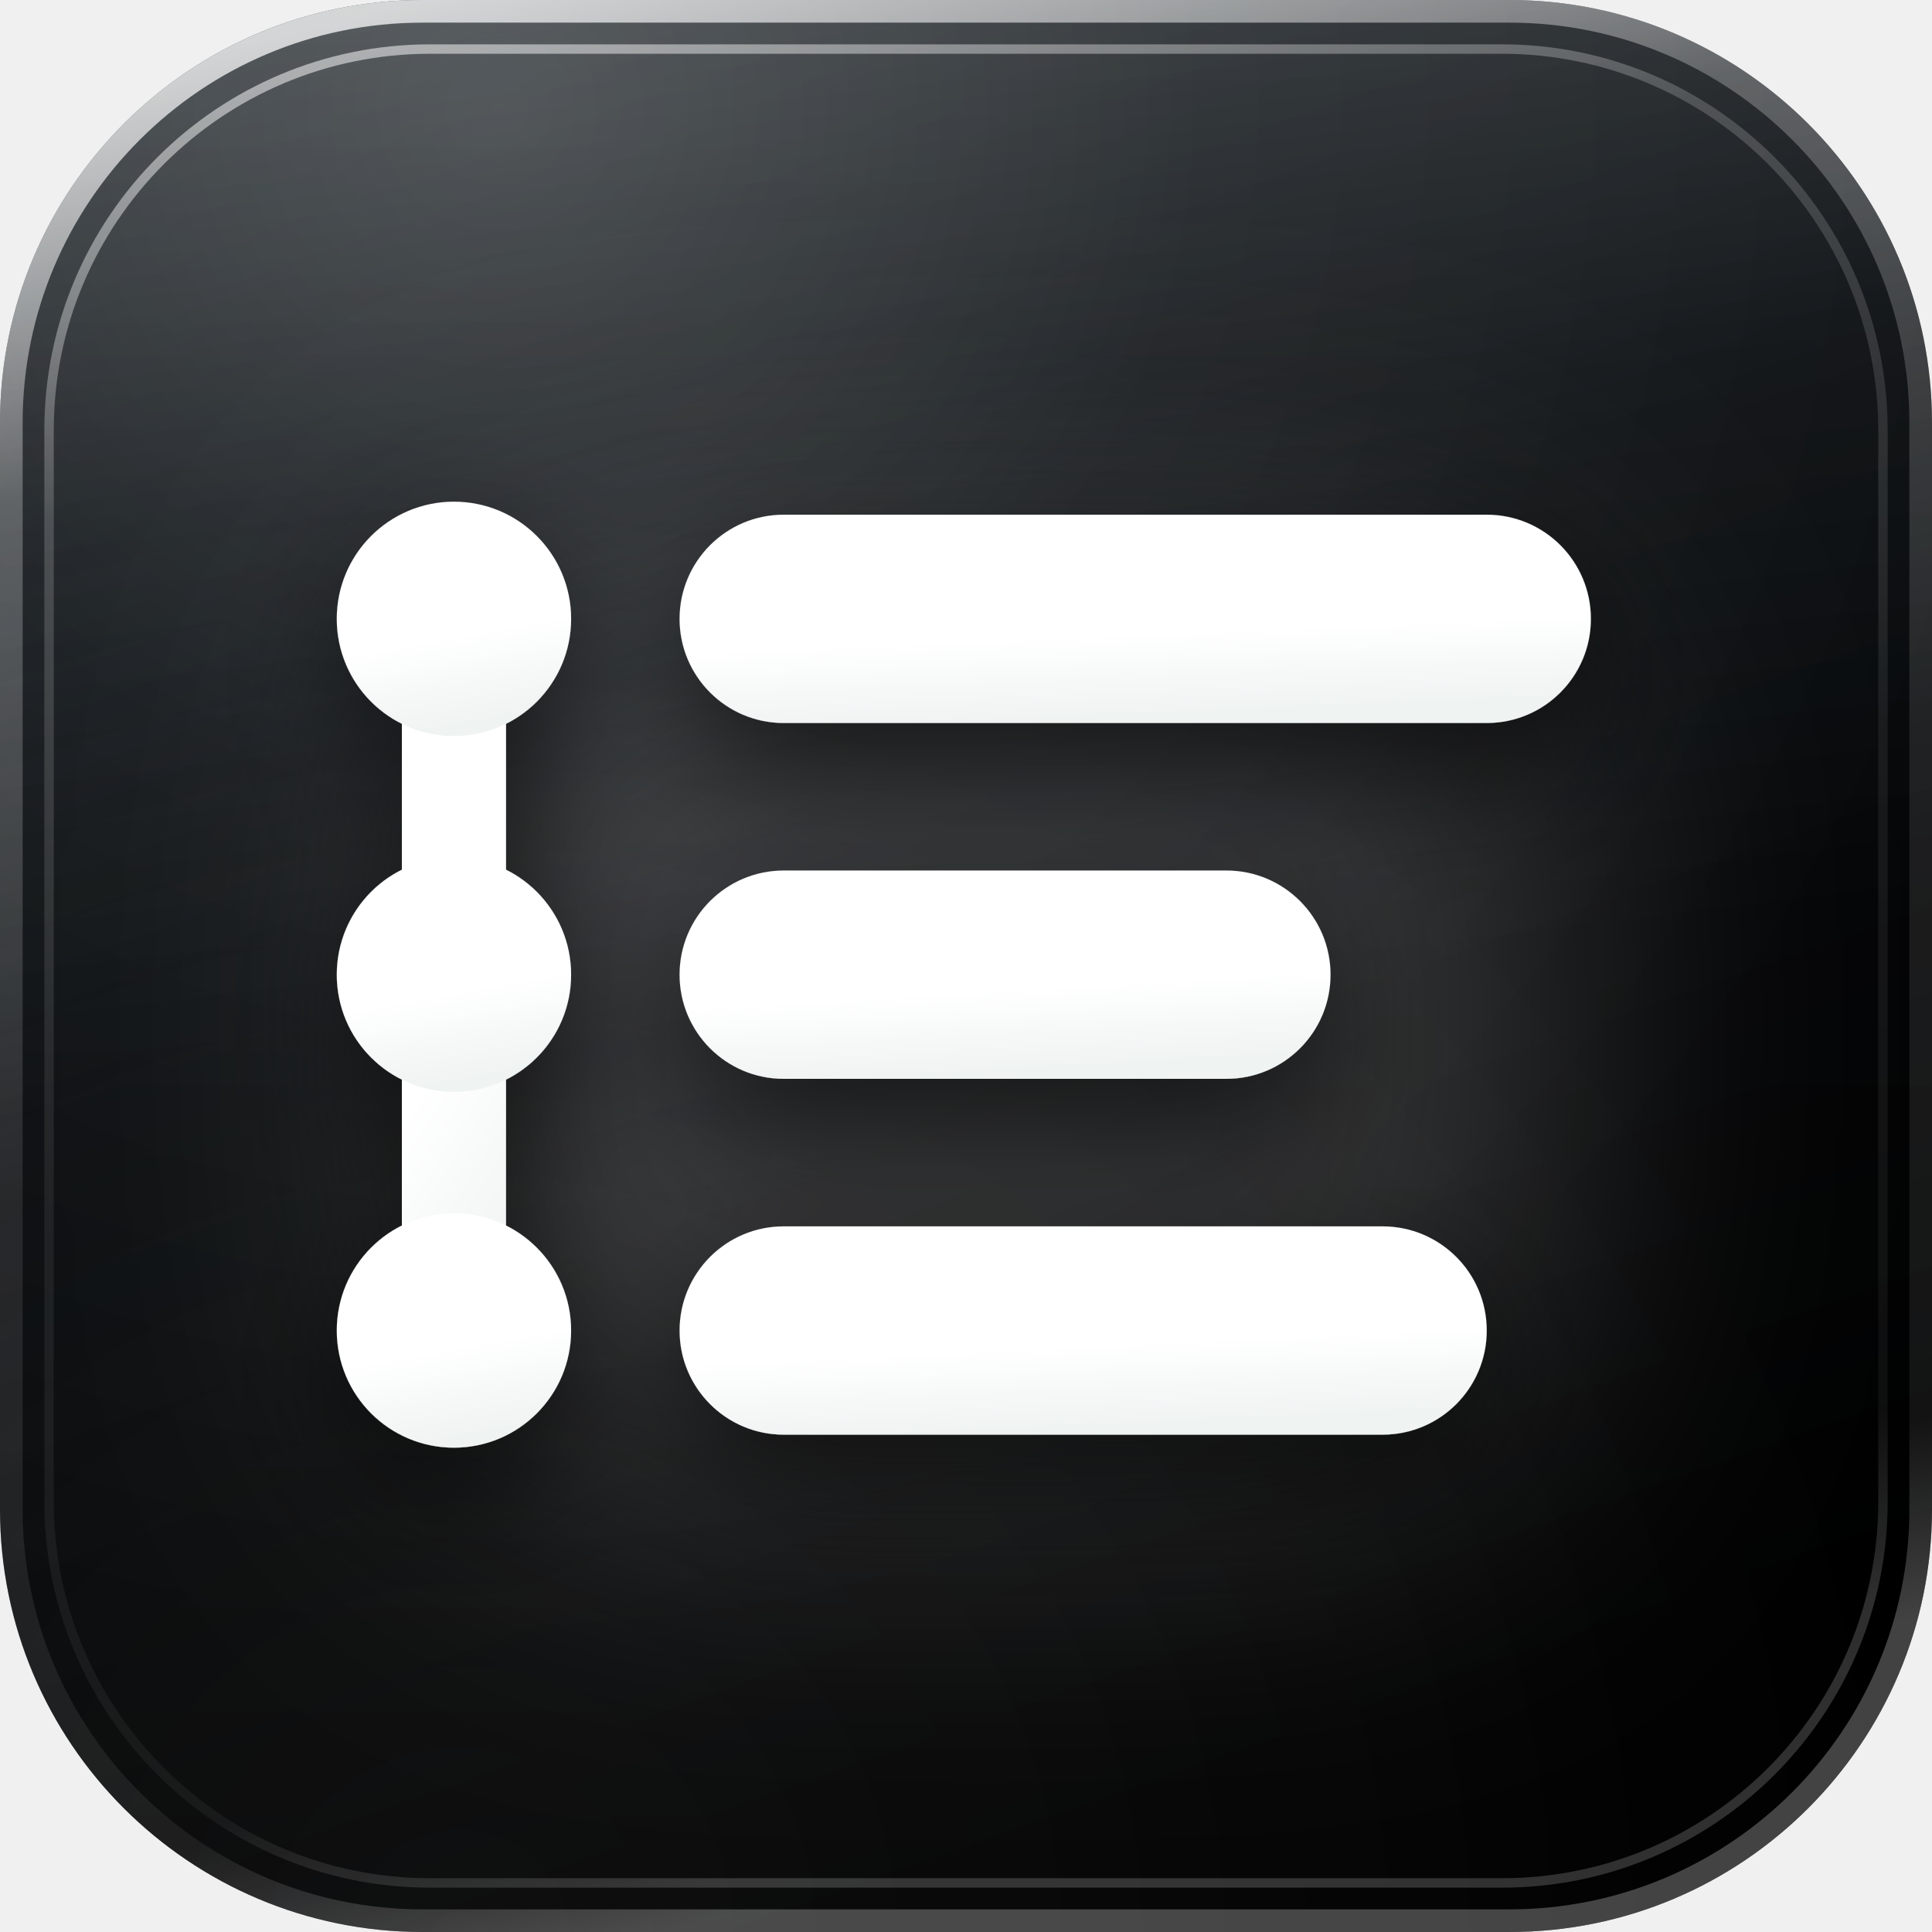
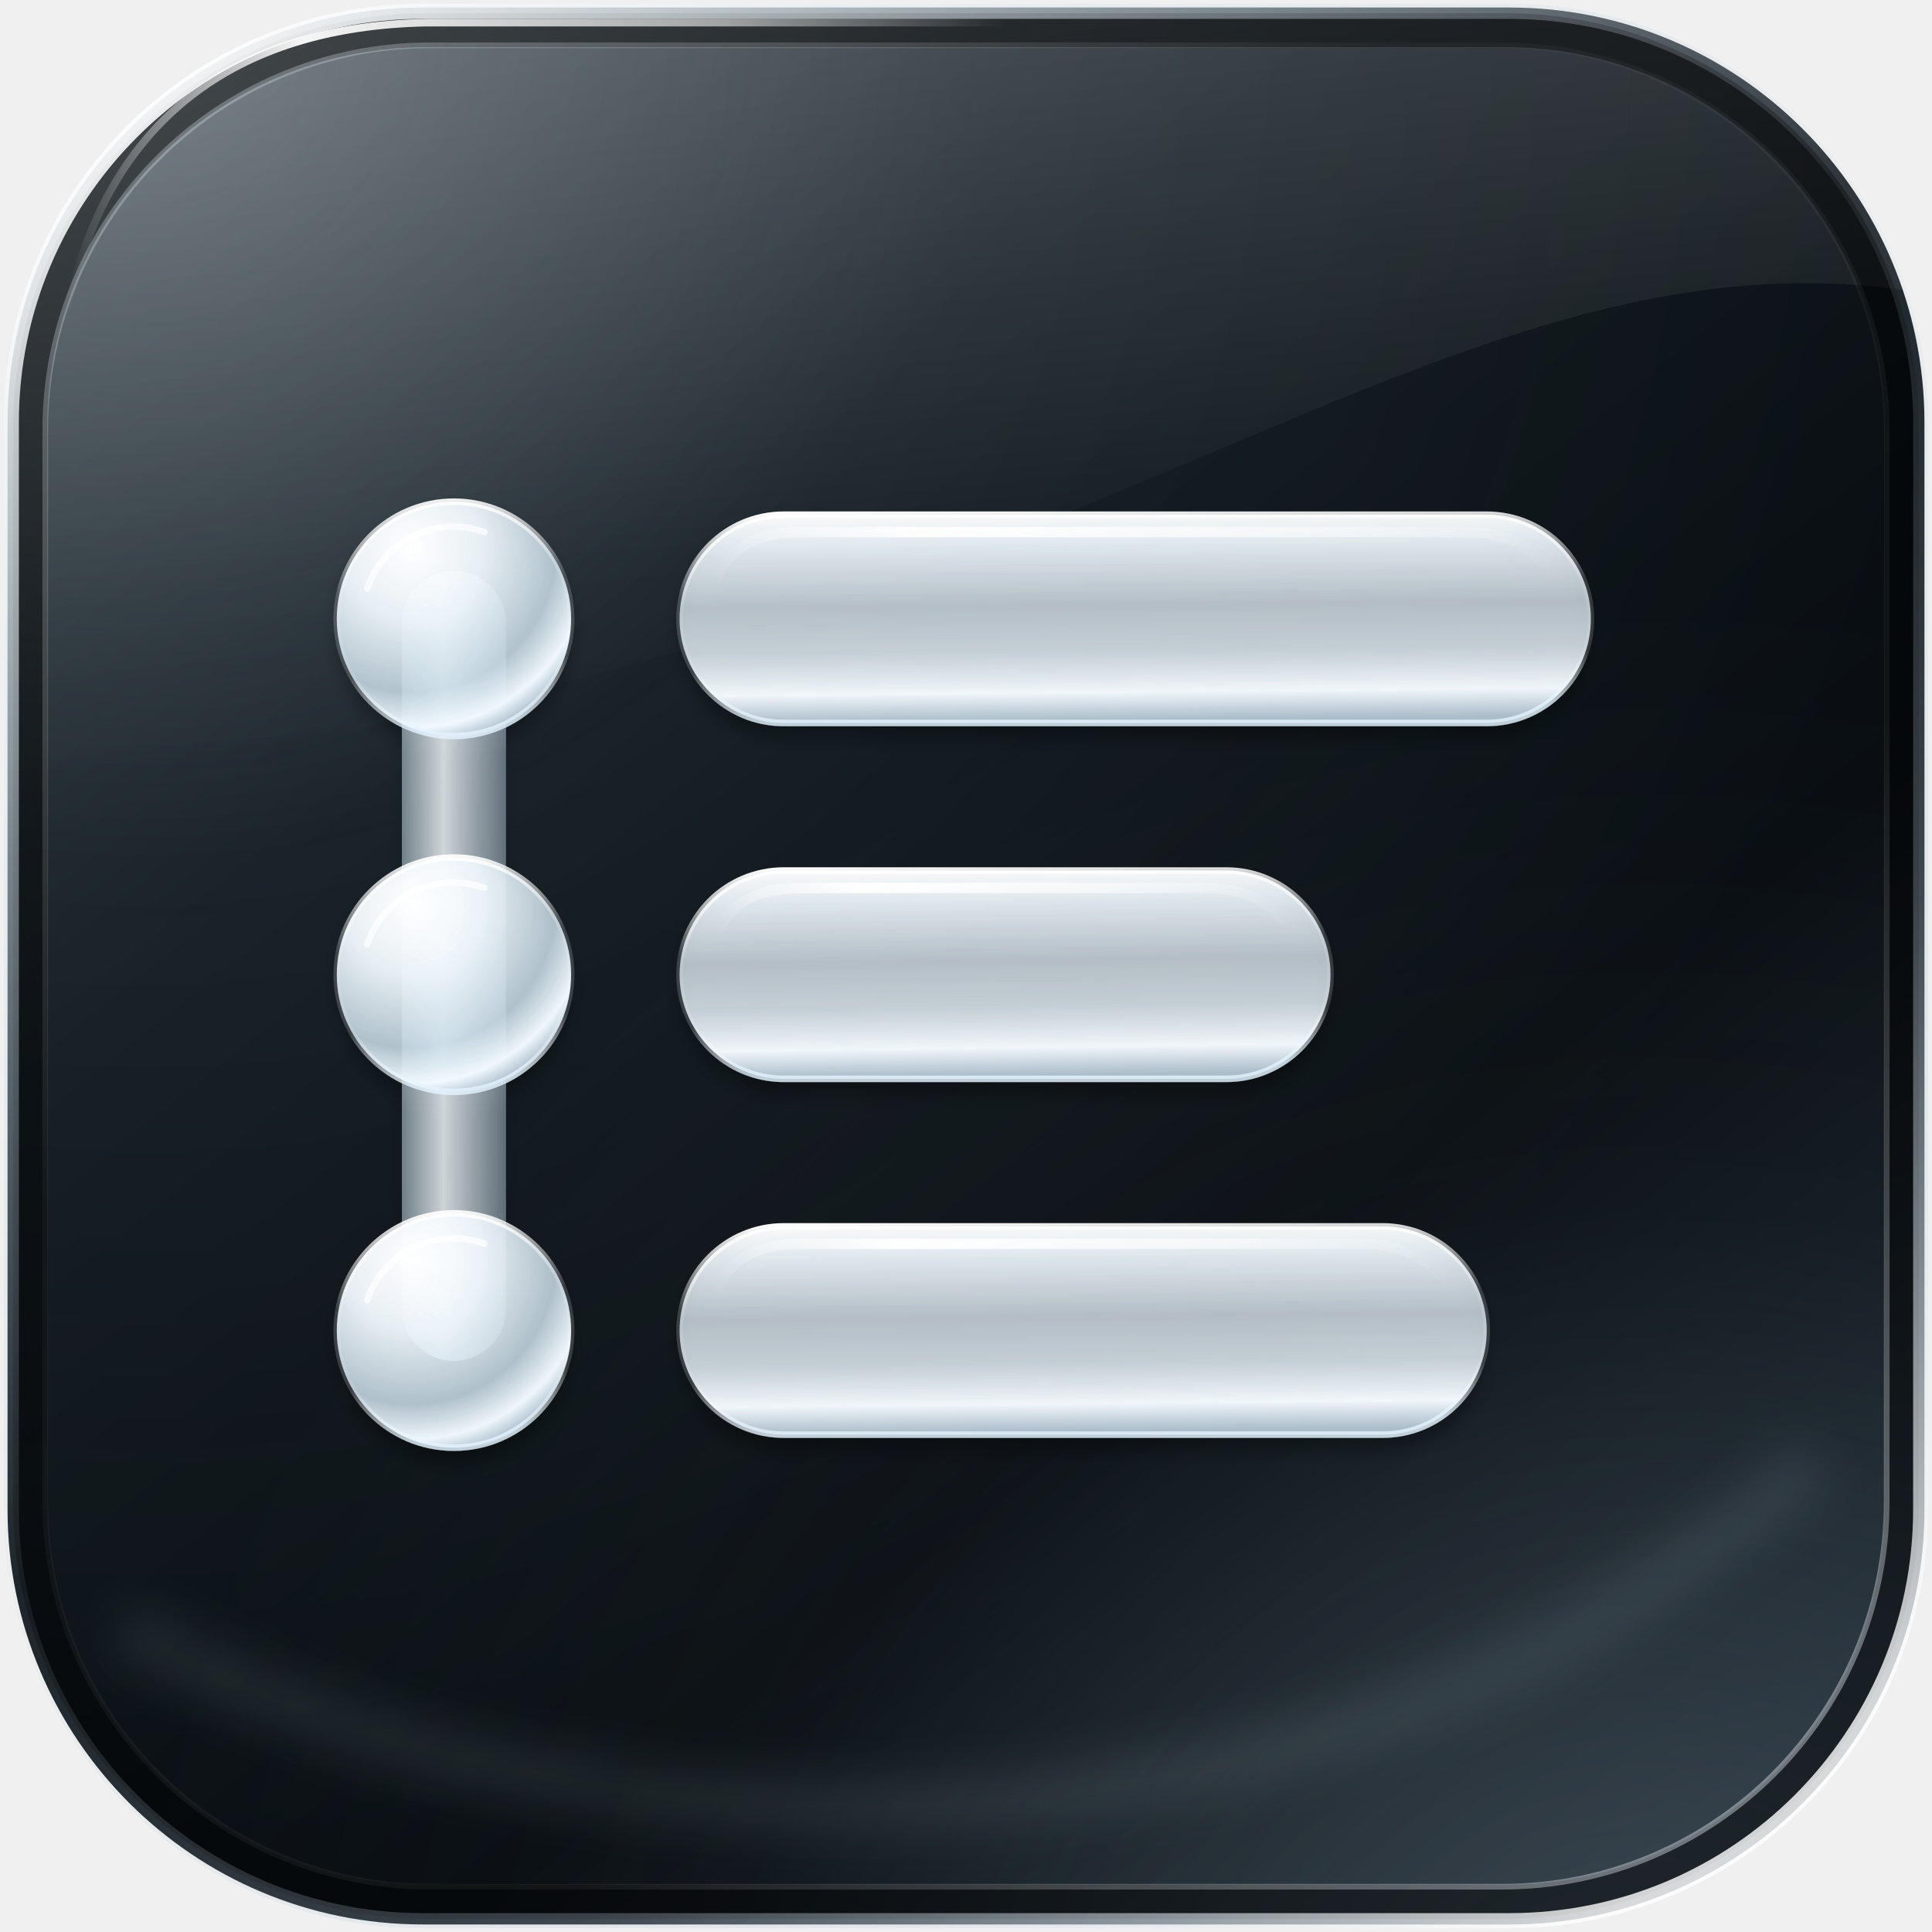
<svg xmlns="http://www.w3.org/2000/svg" width="512" height="512" viewBox="0 0 512 512" role="img" aria-label="Better Paseo">
  <defs>
-     <linearGradient id="bpc-base" x1="0.1" y1="0" x2="0.45" y2="1">
-       <stop offset="0" stop-color="#1B2227" />
-       <stop offset="0.45" stop-color="#070A0D" />
-       <stop offset="1" stop-color="#000000" />
+     <linearGradient id="bpc-base" x1="0" y1="0" x2="0.8" y2="1">
+       <stop stop-color="#333D43" />
+       <stop offset="0.35" stop-color="#11191F" />
+       <stop offset="0.72" stop-color="#080C10" />
+       <stop offset="1" stop-color="#1B252D" />
    </linearGradient>
-     <linearGradient id="bpc-gloss" x1="0" y1="0" x2="0.12" y2="1">
-       <stop offset="0" stop-color="#ffffff" stop-opacity="0.16" />
-       <stop offset="0.28" stop-color="#ffffff" stop-opacity="0.05" />
-       <stop offset="0.58" stop-color="#ffffff" stop-opacity="0" />
+     <radialGradient id="bpc-light" cx="0.08" cy="0.02" r="0.95">
+       <stop stop-color="#E4F4FA" stop-opacity="0.28" />
+       <stop offset="0.45" stop-color="#A0B8C7" stop-opacity="0.06" />
+       <stop offset="1" stop-color="#8195AA" stop-opacity="0" />
+     </radialGradient>
+     <radialGradient id="bpc-bottom" cx="0.85" cy="1.1" r="0.8">
+       <stop stop-color="#B2C4D0" stop-opacity="0.24" />
+       <stop offset="0.6" stop-color="#93B2C8" stop-opacity="0.04" />
+       <stop offset="1" stop-color="#93B2C8" stop-opacity="0" />
+     </radialGradient>
+     <linearGradient id="bpc-rim" x1="0.08" y1="0" x2="0.85" y2="1">
+       <stop stop-color="#FFFFFF" stop-opacity="0.95" />
+       <stop offset="0.24" stop-color="#DAE8EF" stop-opacity="0.46" />
+       <stop offset="0.48" stop-color="#B9CEDD" stop-opacity="0.08" />
+       <stop offset="0.74" stop-color="#BCD0DE" stop-opacity="0.28" />
+       <stop offset="1" stop-color="#FFFFFF" stop-opacity="0.8" />
    </linearGradient>
-     <radialGradient id="bpc-specular" cx="0.26" cy="0.06" r="0.8">
-       <stop offset="0" stop-color="#ffffff" stop-opacity="0.16" />
-       <stop offset="0.45" stop-color="#ffffff" stop-opacity="0.04" />
-       <stop offset="1" stop-color="#ffffff" stop-opacity="0" />
+     <linearGradient id="bpc-inner-rim" x1="0" y1="0" x2="0.9" y2="1">
+       <stop stop-color="#DDECF2" stop-opacity="0.35" />
+       <stop offset="0.35" stop-color="#FFFFFF" stop-opacity="0.03" />
+       <stop offset="0.7" stop-color="#FFFFFF" stop-opacity="0.05" />
+       <stop offset="1" stop-color="#F1F8FF" stop-opacity="0.4" />
+     </linearGradient>
+     <linearGradient id="bpc-sweep" x1="0" y1="0" x2="0.25" y2="1">
+       <stop stop-color="#FFFFFF" stop-opacity="0.19" />
+       <stop offset="0.75" stop-color="#FFFFFF" stop-opacity="0.02" />
+       <stop offset="1" stop-color="#FFFFFF" stop-opacity="0" />
+     </linearGradient>
+     <linearGradient id="bpc-glass" x1="0" y1="0" x2="0.04" y2="1">
+       <stop stop-color="#FFFFFF" stop-opacity="0.98" />
+       <stop offset="0.14" stop-color="#EDF5FA" stop-opacity="0.94" />
+       <stop offset="0.45" stop-color="#D9E4ED" stop-opacity="0.78" />
+       <stop offset="0.67" stop-color="#E4EFF6" stop-opacity="0.82" />
+       <stop offset="0.87" stop-color="#F6FBFF" stop-opacity="0.97" />
+       <stop offset="1" stop-color="#BDD0DE" stop-opacity="0.88" />
+     </linearGradient>
+     <radialGradient id="bpc-bead" cx="0.32" cy="0.2" r="0.85">
+       <stop stop-color="#FFFFFF" />
+       <stop offset="0.35" stop-color="#F0F7FC" stop-opacity="0.95" />
+       <stop offset="0.72" stop-color="#CCDFEA" stop-opacity="0.82" />
+       <stop offset="0.9" stop-color="#F3FAFF" stop-opacity="0.98" />
+       <stop offset="1" stop-color="#ACBFCD" />
    </radialGradient>
-     <radialGradient id="bpc-bounce" cx="0.24" cy="1" r="0.75">
-       <stop offset="0" stop-color="#ffffff" stop-opacity="0.07" />
-       <stop offset="1" stop-color="#ffffff" stop-opacity="0" />
-     </radialGradient>
-     <linearGradient id="bpc-rim" x1="0.15" y1="0" x2="0.4" y2="1">
-       <stop offset="0" stop-color="#ffffff" stop-opacity="0.75" />
-       <stop offset="0.2" stop-color="#ffffff" stop-opacity="0.26" />
-       <stop offset="0.55" stop-color="#ffffff" stop-opacity="0.1" />
-       <stop offset="0.9" stop-color="#ffffff" stop-opacity="0.07" />
-       <stop offset="1" stop-color="#ffffff" stop-opacity="0.26" />
+     <linearGradient id="bpc-edge" x1="0" y1="0" x2="0.1" y2="1">
+       <stop stop-color="#FFFFFF" />
+       <stop offset="0.4" stop-color="#FFFFFF" stop-opacity="0.14" />
+       <stop offset="0.75" stop-color="#FFFFFF" stop-opacity="0.1" />
+       <stop offset="1" stop-color="#E5F4FF" stop-opacity="0.8" />
    </linearGradient>
-     <linearGradient id="bpc-seat" x1="0" y1="0" x2="0" y2="1">
-       <stop offset="0" stop-color="#000000" stop-opacity="0" />
-       <stop offset="1" stop-color="#000000" stop-opacity="0.22" />
+     <linearGradient id="bpc-stem" x1="0" y1="0" x2="1" y2="0">
+       <stop stop-color="#C9DEE9" stop-opacity="0.48" />
+       <stop offset="0.4" stop-color="#F6FBFF" stop-opacity="0.8" />
+       <stop offset="1" stop-color="#ACBFCC" stop-opacity="0.48" />
    </linearGradient>
-     <linearGradient id="bpc-bar" x1="0.12" y1="0" x2="0.3" y2="1">
-       <stop offset="0" stop-color="#ffffff" />
-       <stop offset="0.62" stop-color="#ffffff" />
-       <stop offset="1" stop-color="#EFF3F2" />
+     <linearGradient id="bpc-shine" x1="0" y1="0" x2="1" y2="0">
+       <stop stop-color="#FFFFFF" stop-opacity="0" />
+       <stop offset="0.25" stop-color="#FFFFFF" stop-opacity="0.95" />
+       <stop offset="0.7" stop-color="#FFFFFF" stop-opacity="0.55" />
+       <stop offset="1" stop-color="#FFFFFF" stop-opacity="0" />
    </linearGradient>
-     <filter id="bpc-pool" x="-70%" y="-70%" width="240%" height="240%">
-       <feGaussianBlur stdDeviation="42" />
+     <filter id="bpc-lift" x="-40%" y="-40%" width="190%" height="210%" color-interpolation-filters="sRGB">
+       <feDropShadow dx="0" dy="16" stdDeviation="12" flood-color="#000000" flood-opacity="0.65" />
+       <feDropShadow dx="0" dy="3" stdDeviation="2" flood-color="#000000" flood-opacity="0.35" />
    </filter>
-     <filter id="bpc-lift" x="-60%" y="-60%" width="220%" height="220%">
-       <feDropShadow dx="0" dy="12" stdDeviation="15" flood-color="#000000" flood-opacity="0.6" />
+     <filter id="bpc-soft" x="-50%" y="-100%" width="200%" height="300%">
+       <feGaussianBlur stdDeviation="6" />
    </filter>
    <clipPath id="bpc-tile">
-       <rect width="512" height="512" rx="112" />
+       <rect x="2" y="2" width="508" height="508" rx="110" />
    </clipPath>
  </defs>
  <g clip-path="url(#bpc-tile)">
    <rect width="512" height="512" fill="url(#bpc-base)" />
-     <rect width="512" height="512" fill="url(#bpc-specular)" />
-     <rect width="512" height="512" fill="url(#bpc-bounce)" />
-     <rect width="512" height="512" fill="url(#bpc-gloss)" />
-     <rect width="512" height="512" fill="url(#bpc-seat)" />
-     <rect x="104" y="146" width="312" height="254" rx="70" fill="#ffffff" opacity="0.17" filter="url(#bpc-pool)" />
-     <rect x="13" y="13" width="486" height="486" rx="101" fill="none" stroke="url(#bpc-rim)" stroke-opacity="0.7" stroke-width="2.5" />
-     <g transform="translate(256 256) scale(1.15) translate(-256 -256)" fill="url(#bpc-bar)" filter="url(#bpc-lift)">
-       <rect x="126" y="156" width="24" height="204" rx="12" />
-       <circle cx="138" cy="176" r="27" />
-       <circle cx="138" cy="258" r="27" />
-       <circle cx="138" cy="340" r="27" />
-       <rect x="190" y="152" width="210" height="48" rx="24" />
-       <rect x="190" y="234" width="150" height="48" rx="24" />
-       <rect x="190" y="316" width="186" height="48" rx="24" />
+     <rect width="512" height="512" fill="url(#bpc-light)" />
+     <rect width="512" height="512" fill="url(#bpc-bottom)" />
+     <path d="M0 0H512V78C377 54 279 184 0 205Z" fill="url(#bpc-sweep)" />
+     <path d="M32 431C149 497 351 505 481 387" fill="none" stroke="#D6EBF8" stroke-opacity="0.09" stroke-width="14" filter="url(#bpc-soft)" />
+     <rect x="8" y="8" width="496" height="496" rx="105" fill="none" stroke="#000000" stroke-opacity="0.46" stroke-width="9" />
+     <rect x="12" y="12" width="488" height="488" rx="102" fill="none" stroke="url(#bpc-inner-rim)" stroke-width="1.5" />
+     <g transform="translate(256 256) scale(1.15) translate(-256 -256)" filter="url(#bpc-lift)">
+       <rect x="126" y="165" width="24" height="182" rx="12" fill="url(#bpc-stem)" />
+       <g fill="url(#bpc-bead)" stroke="url(#bpc-edge)" stroke-width="1.5">
+         <circle cx="138" cy="176" r="27" />
+         <circle cx="138" cy="258" r="27" />
+         <circle cx="138" cy="340" r="27" />
+       </g>
+       <g fill="url(#bpc-glass)" stroke="url(#bpc-edge)" stroke-width="1.5">
+         <rect x="190" y="152" width="210" height="48" rx="24" />
+         <rect x="190" y="234" width="150" height="48" rx="24" />
+         <rect x="190" y="316" width="186" height="48" rx="24" />
+       </g>
+       <g fill="none" stroke="url(#bpc-shine)" stroke-width="2.4" stroke-linecap="round">
+         <path d="M198 168Q202 156 218 156H371Q385 156 391 166" />
+         <path d="M198 250Q202 238 218 238H311Q325 238 331 248" />
+         <path d="M198 332Q202 320 218 320H347Q361 320 367 330" />
+       </g>
+       <g fill="none" stroke="#FFFFFF" stroke-opacity="0.7" stroke-width="1.5" stroke-linecap="round">
+         <path d="M118 169A21 21 0 0 1 145 156" />
+         <path d="M118 251A21 21 0 0 1 145 238" />
+         <path d="M118 333A21 21 0 0 1 145 320" />
+       </g>
    </g>
  </g>
-   <rect x="3" y="3" width="506" height="506" rx="109" fill="none" stroke="url(#bpc-rim)" stroke-width="6" />
+   <rect x="3" y="3" width="506" height="506" rx="109" fill="none" stroke="url(#bpc-rim)" stroke-width="4" />
+   <path d="M18 81C29 32 62 7 113 6H266" fill="none" stroke="url(#bpc-shine)" stroke-width="2" stroke-linecap="round" />
</svg>
